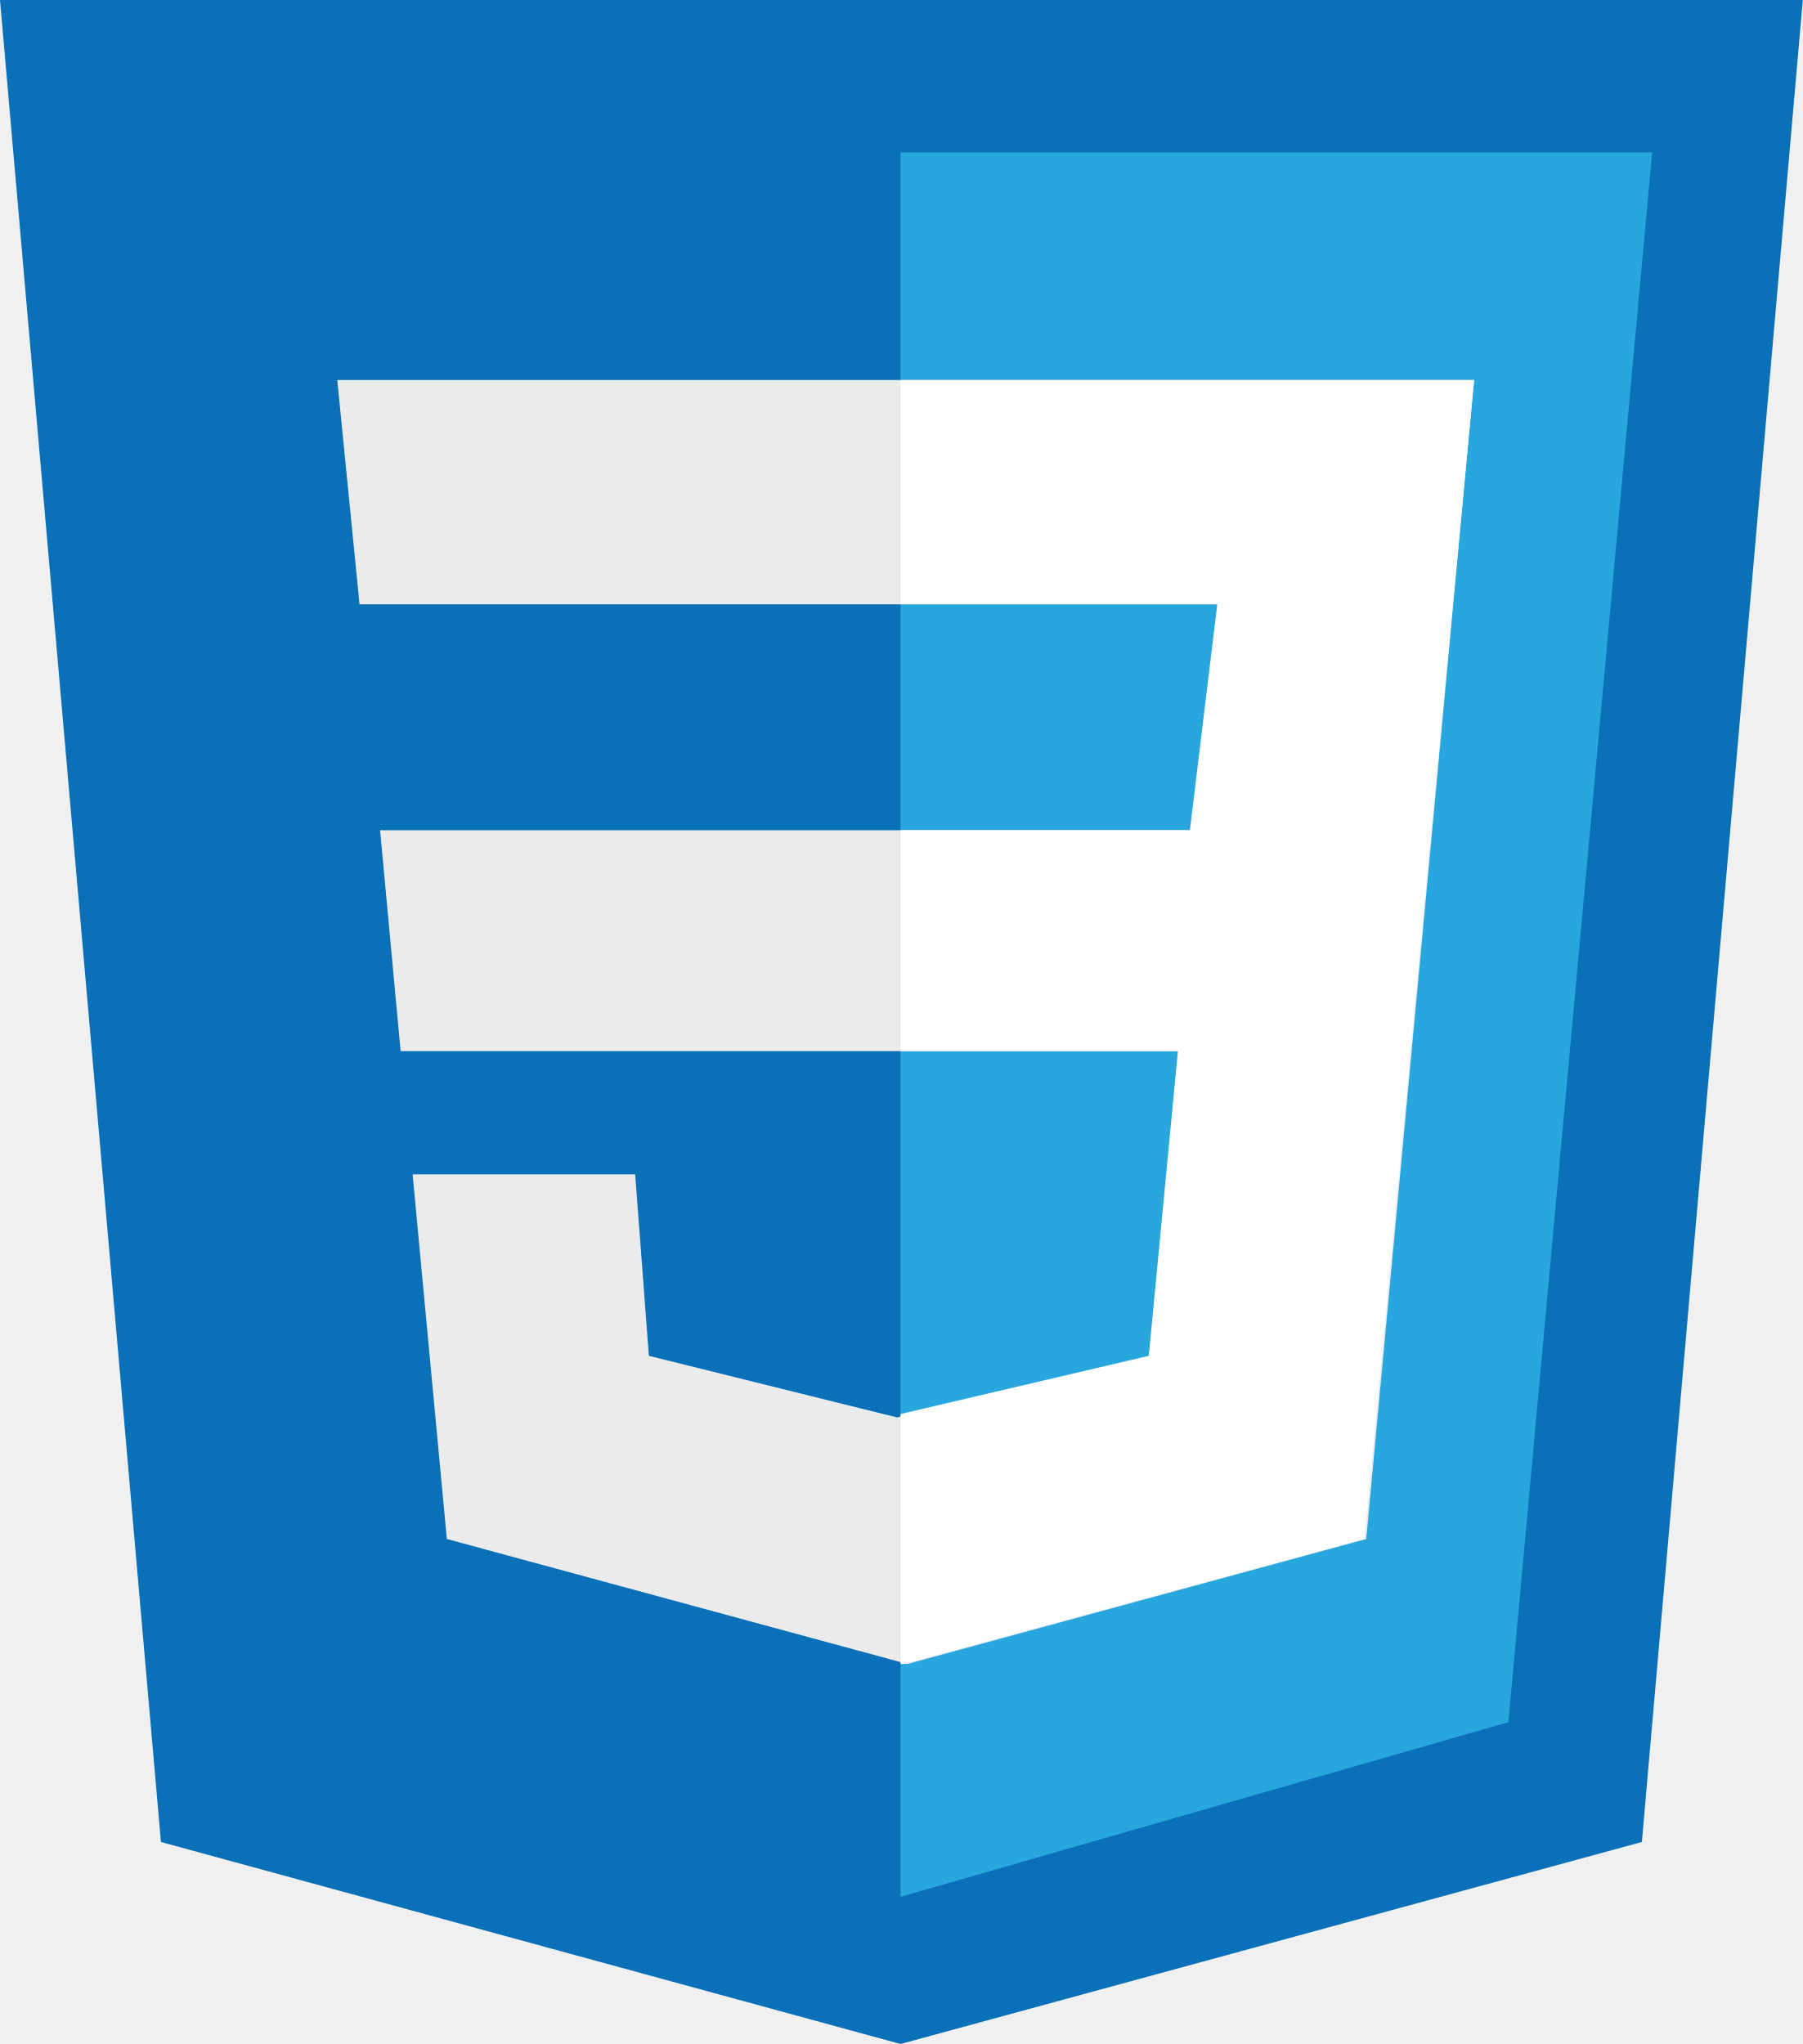
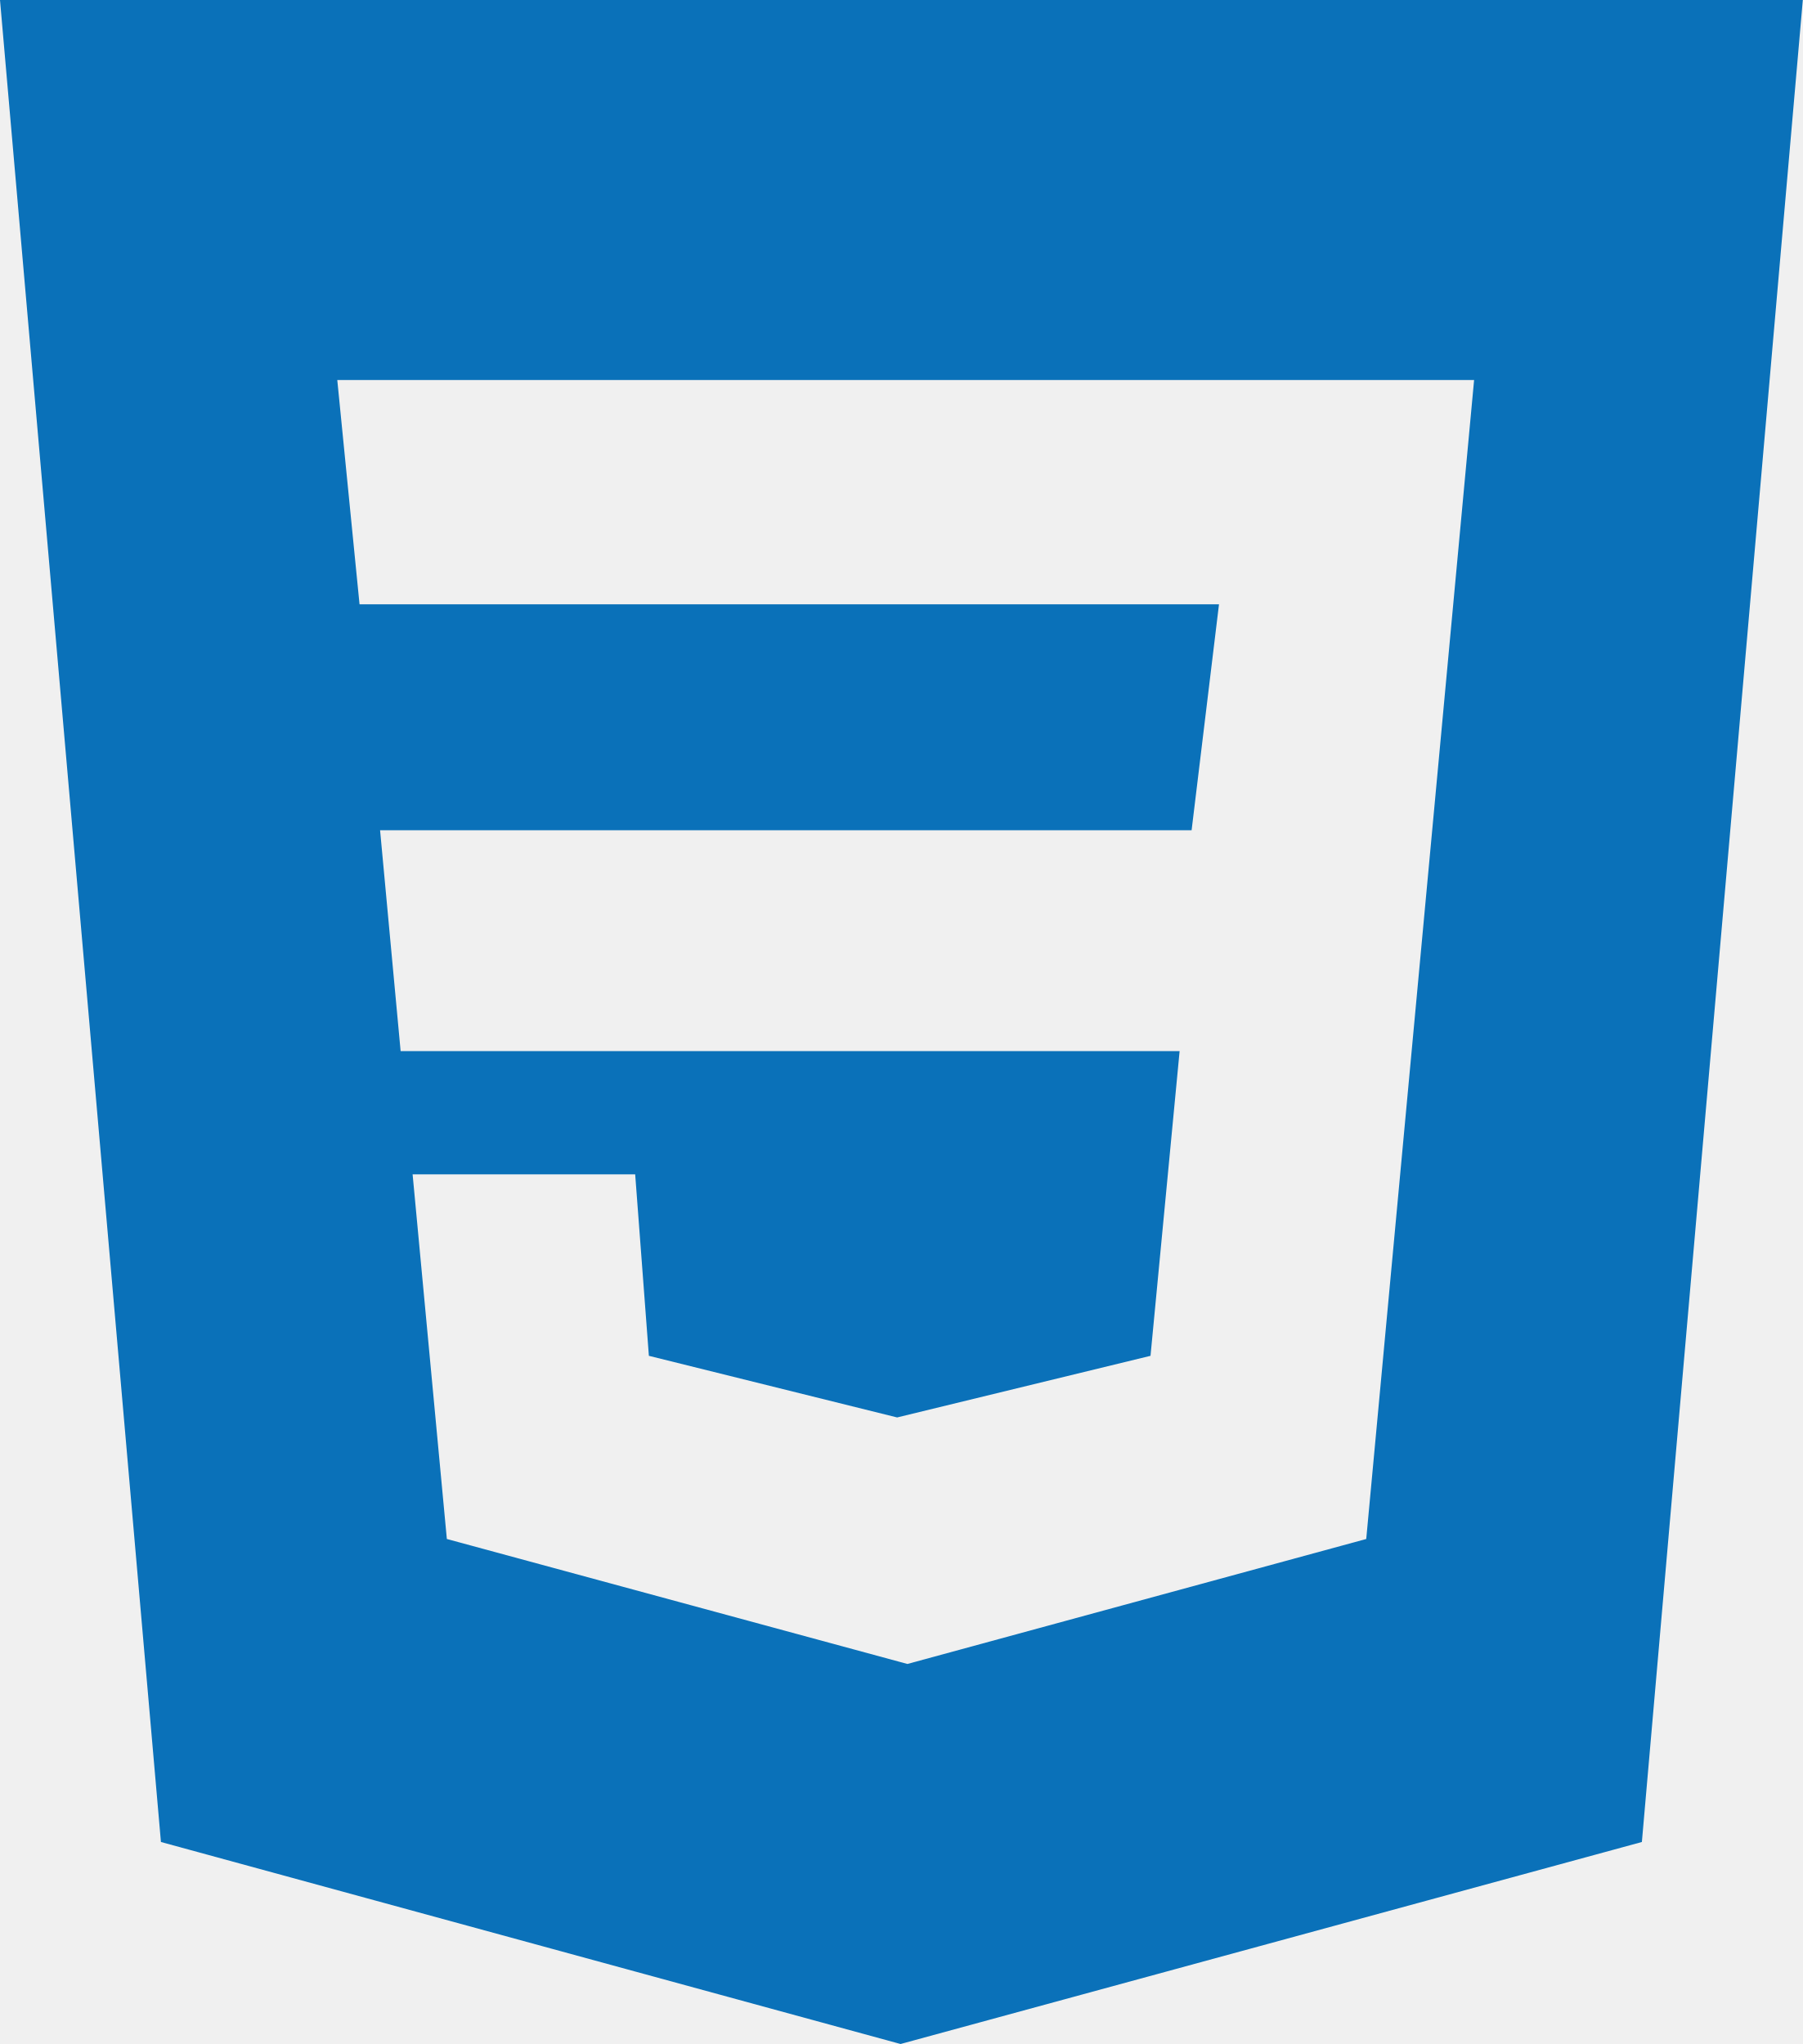
- <svg xmlns="http://www.w3.org/2000/svg" version="1.1" id="Layer_1" x="0px" y="0px" viewBox="0 0 105.3 119.4" enable-background="new 0 0 105.3 119.4" xml:space="preserve">
+ <svg xmlns="http://www.w3.org/2000/svg" version="1.1" id="Layer_1" x="0px" y="0px" viewBox="0 0 105.3 119.4" style="enable-background:new 0 0 105.3 119.4;" xml:space="preserve">
+   <style type="text/css">
+ 	.st0{fill:#0A71B9;}
+ 	.st1{fill:none;}
+ </style>
  <g>
-     <polygon fill="#0A71B9" points="0,0 105.3,0 95.9,107.6 52.6,119.4 9.4,107.6  " />
-     <polygon fill="#28A7DE" points="52.6,8.9 96.5,8.9 88.1,100.6 52.6,110.8  " />
+     <path class="st0" d="M0,0l9.4,107.6l43.2,11.8l43.3-11.8L105.3,0H0z M79.8,89.9L53,97.2l-26.9-7.3l-2-21.3h13l0.8,10.6l14.5,3.6   l14.8-3.6l1.7-17.8H23.4l-1.2-12.9h47.4l1.6-13.2H21l-1.3-13.1h60.1h6.3L79.8,89.9z" />
    <g>
-       <polygon fill="#EBEBEB" points="79.8,22.2 19.7,22.2 21,35.3 71.2,35.3 69.6,48.5 22.2,48.5 23.4,61.4 68.9,61.4 67.2,79.2     52.4,82.8 37.9,79.2 37.1,68.6 24.1,68.6 26.1,89.9 53,97.2 79.8,89.9 86.1,22.2   " />
-     </g>
-     <g>
-       <polygon fill="none" points="69.6,48.5 71.2,35.3 52.9,35.3 52.9,48.5   " />
-       <polygon fill="none" points="67.2,79.2 68.9,61.4 52.9,61.4 52.9,82.6   " />
-       <polygon fill="#FFFFFF" points="79.7,22.2 52.6,22.2 52.6,35.3 71.1,35.3 69.5,48.5 52.6,48.5 52.6,61.4 68.8,61.4 67.1,79.2     52.6,82.6 52.6,97.2 52.8,97.2 79.7,89.9 86.1,22.2   " />
+       <polygon class="st1" points="69.6,48.5 71.2,35.3 52.9,35.3 52.9,48.5   " />
+       <polygon class="st1" points="67.2,79.2 68.9,61.4 52.9,61.4 52.9,82.6   " />
    </g>
  </g>
</svg>
